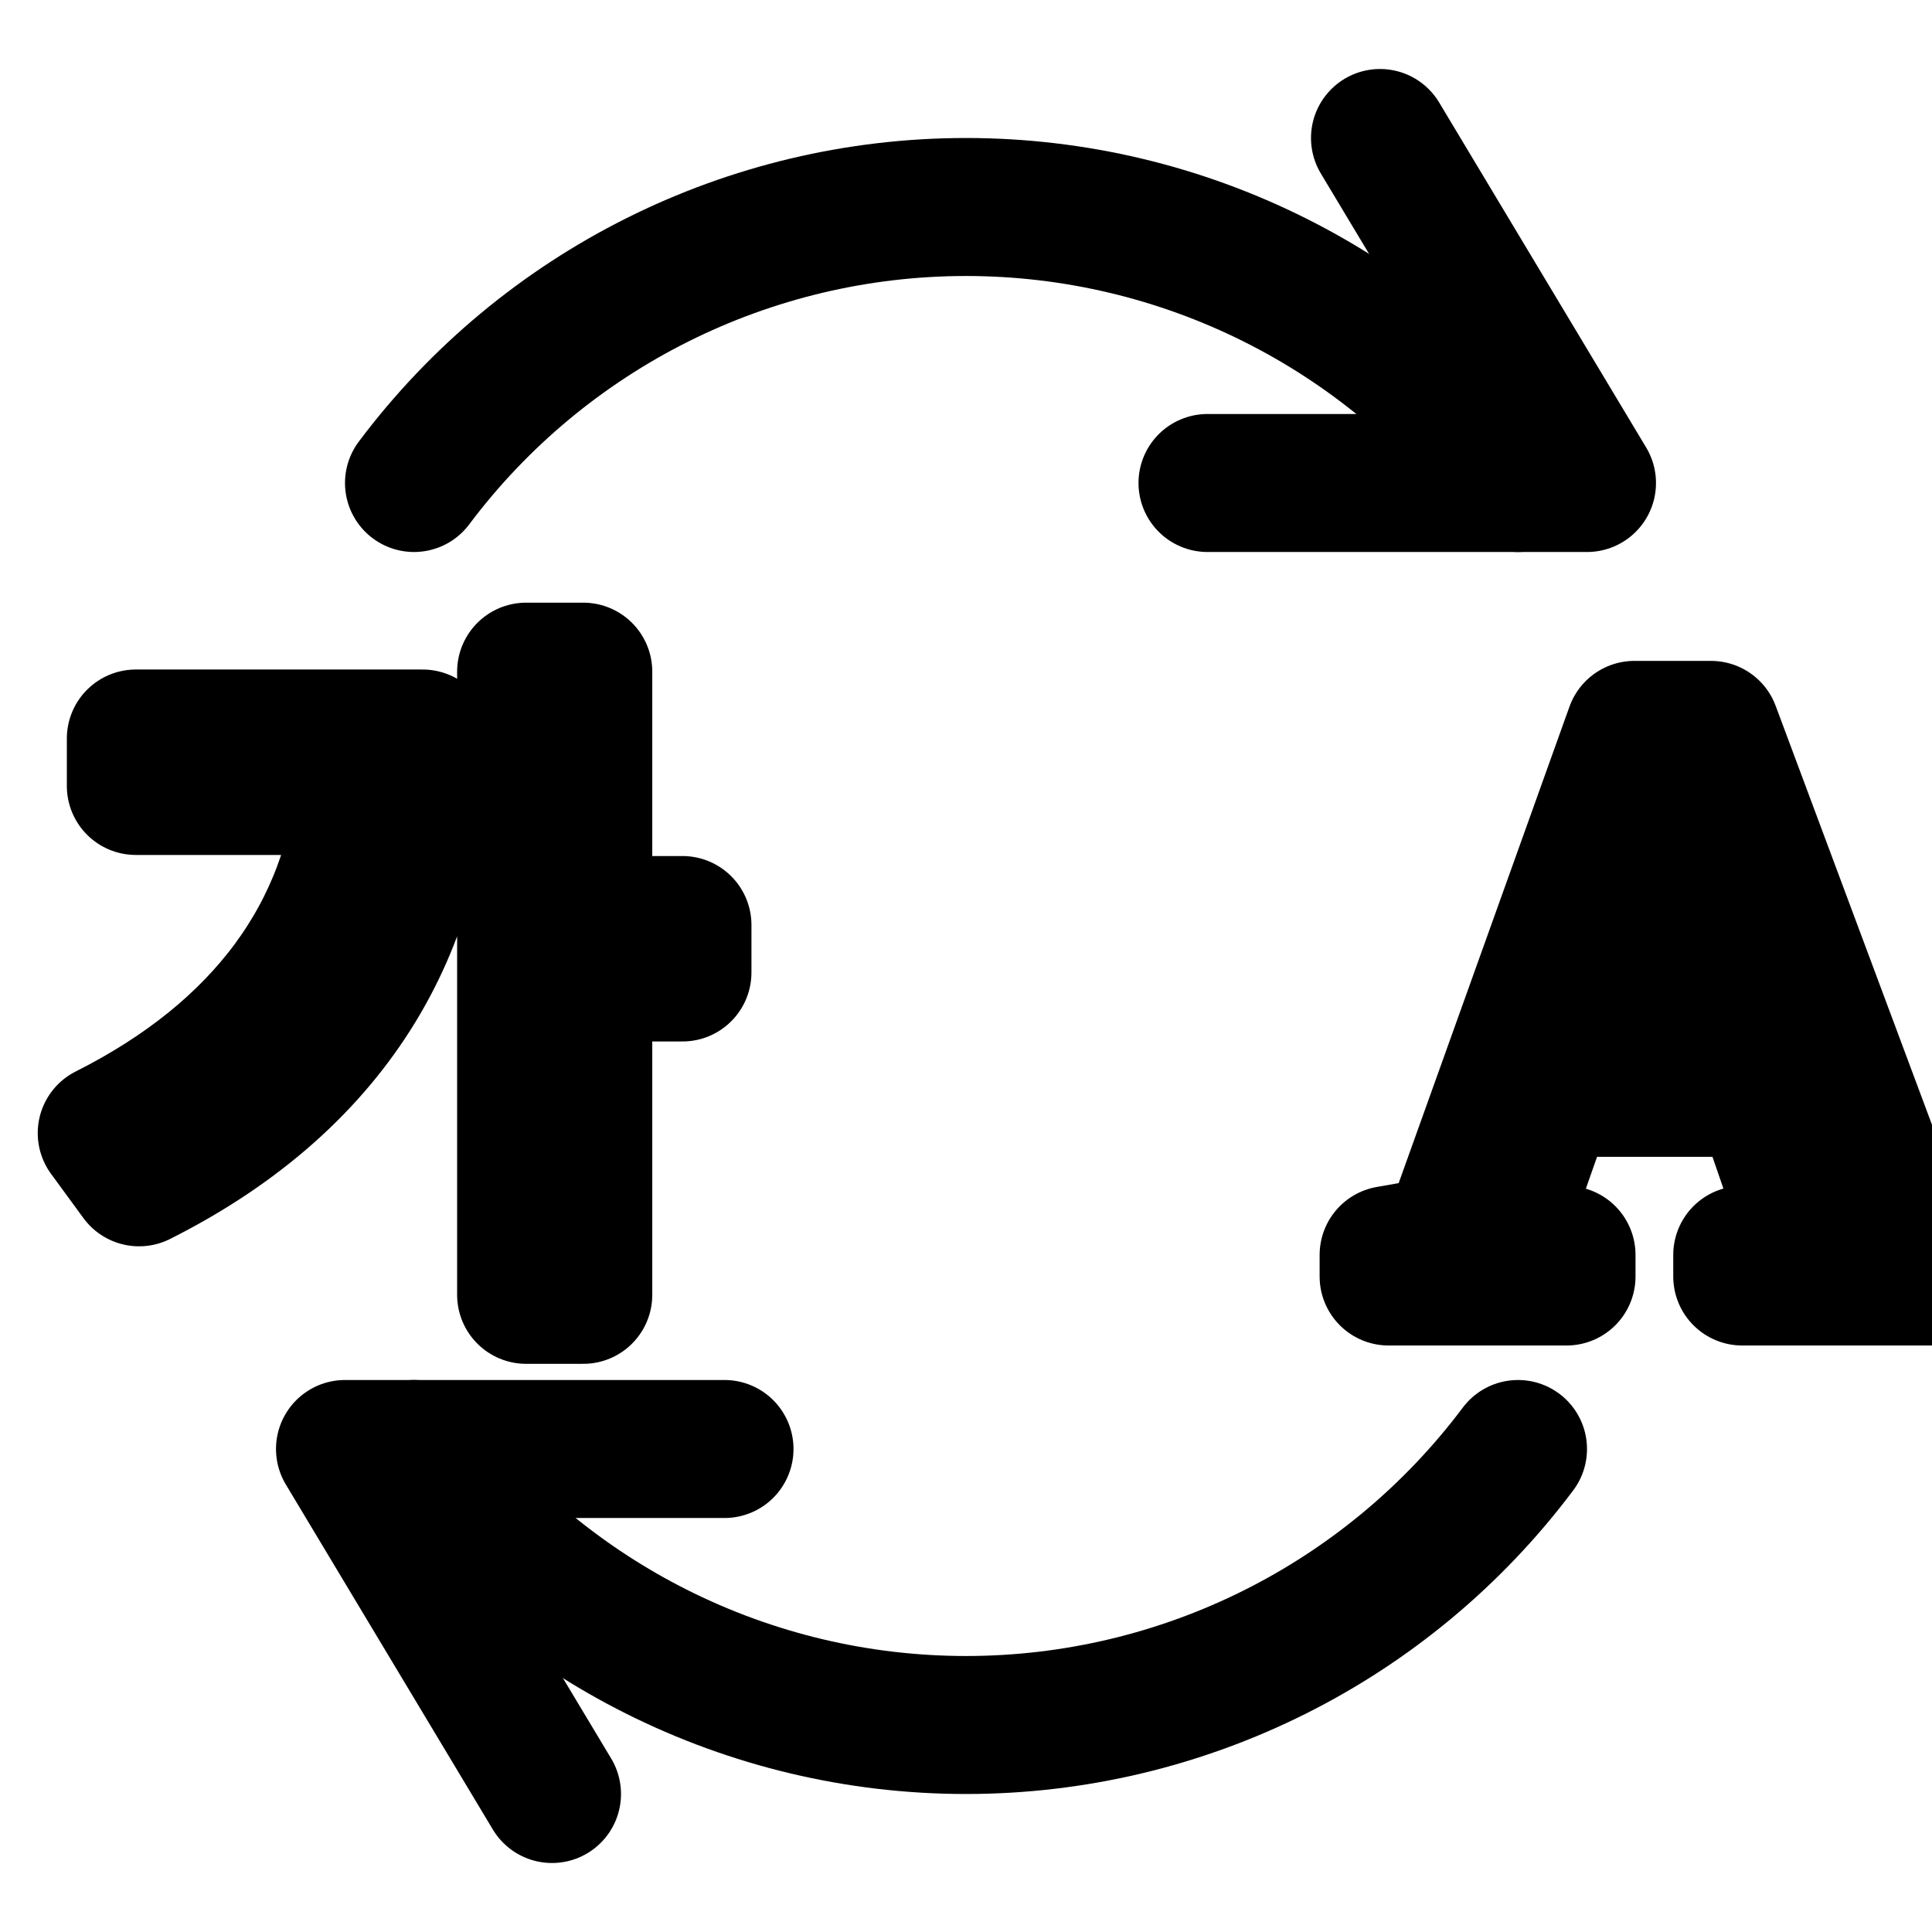
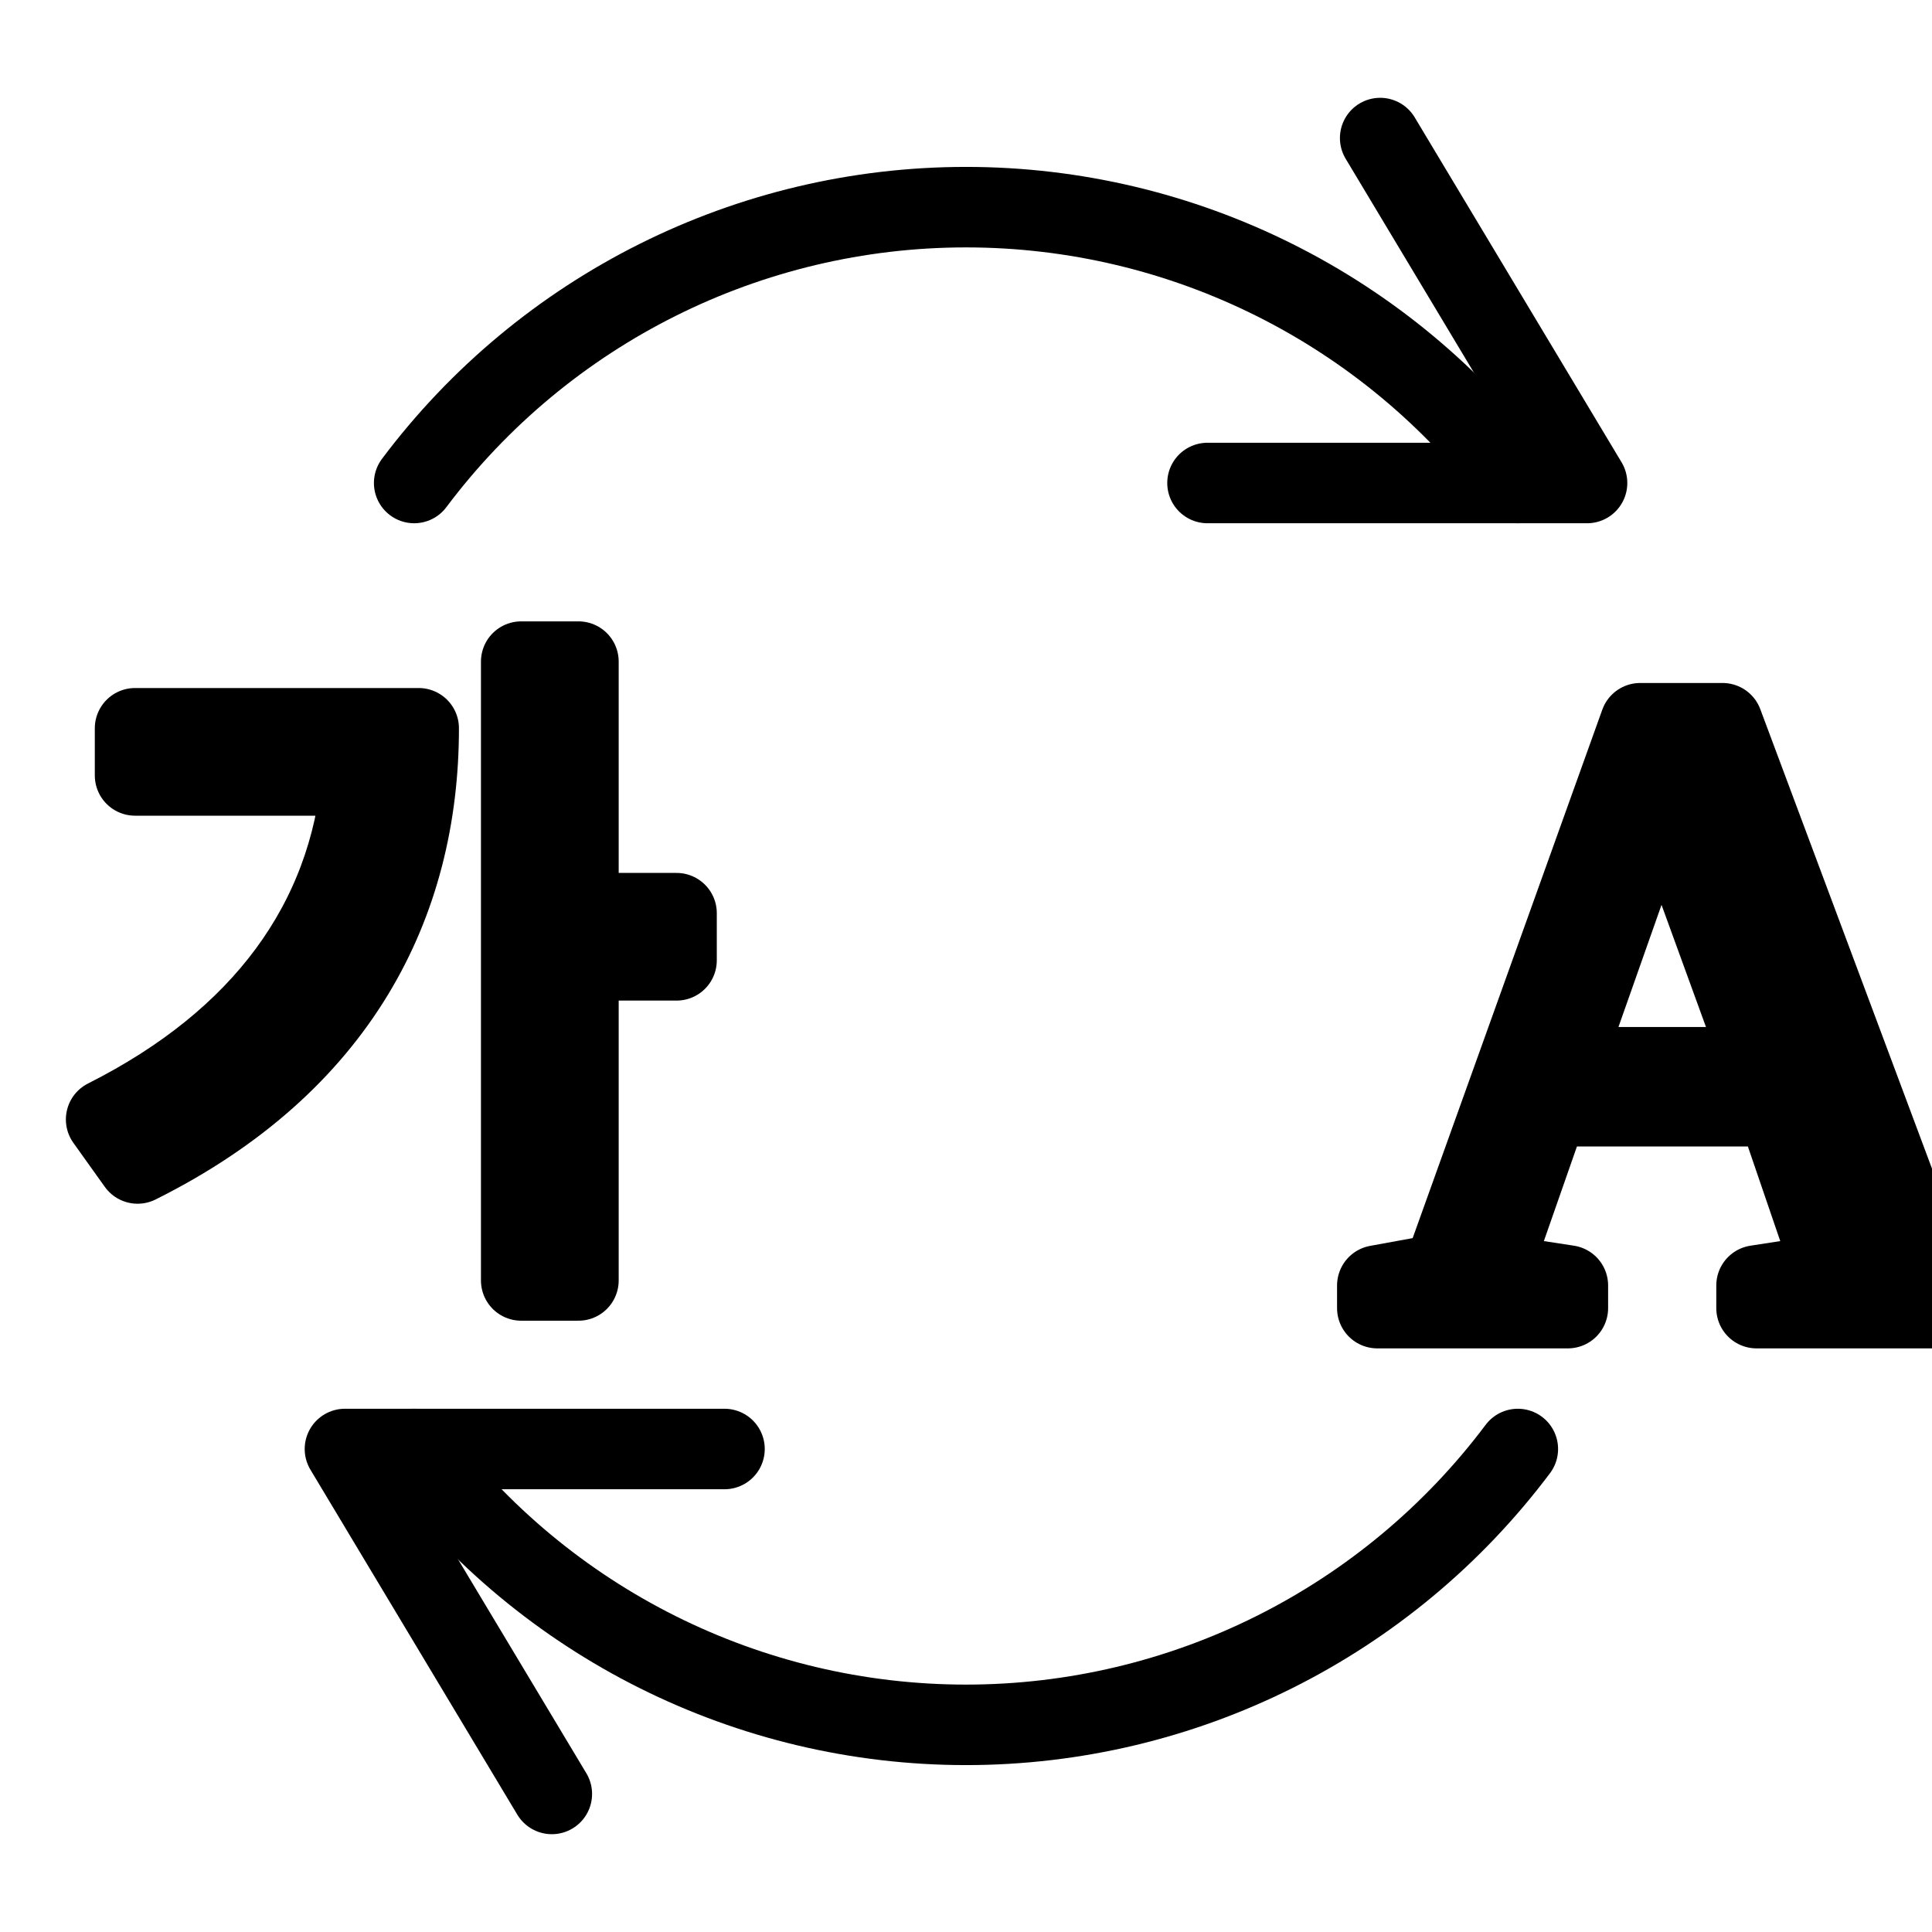
- <svg xmlns="http://www.w3.org/2000/svg" width="28" height="28" viewBox="0 0 28 28" fill="none" stroke="currentColor" stroke-width="2" stroke-linecap="round" stroke-linejoin="round">
-   <path d="M6 7a10 10 0 0 1 16 0" />
-   <path d="M20 2l3 5-5.5 0" />
-   <path d="M22 21a10 10 0 0 1 -16 0" />
-   <path d="M8 26l-3-5 5.5-0" />
-   <text x="1" y="18" font-size="10" font-weight="200" fill="currentColor">가</text>
-   <text x="20" y="18.5" font-size="12" font-weight="200" fill="currentColor">A</text>
+ <svg xmlns="http://www.w3.org/2000/svg" width="24" height="24" viewBox="0 0 48 48" fill="none" stroke="currentColor" stroke-width="2" stroke-linecap="round" stroke-linejoin="round">
+   <path d="M10.29 12a17.14 17.14 0 0 1 27.42 0" />
+   <path d="M34.29 3.43l5.14 8.57h-9.43" />
+   <path d="M37.71 36a17.14 17.14 0 0 1 -27.42 0" />
+   <path d="M13.71 44.57l-5.14-8.57h9.43" />
+   <text x="1.7" y="30.5" font-size="17" font-weight="200" fill="currentColor">가</text>
+   <text x="34" y="32.5" font-size="22" font-weight="200" fill="currentColor">A</text>
</svg>
